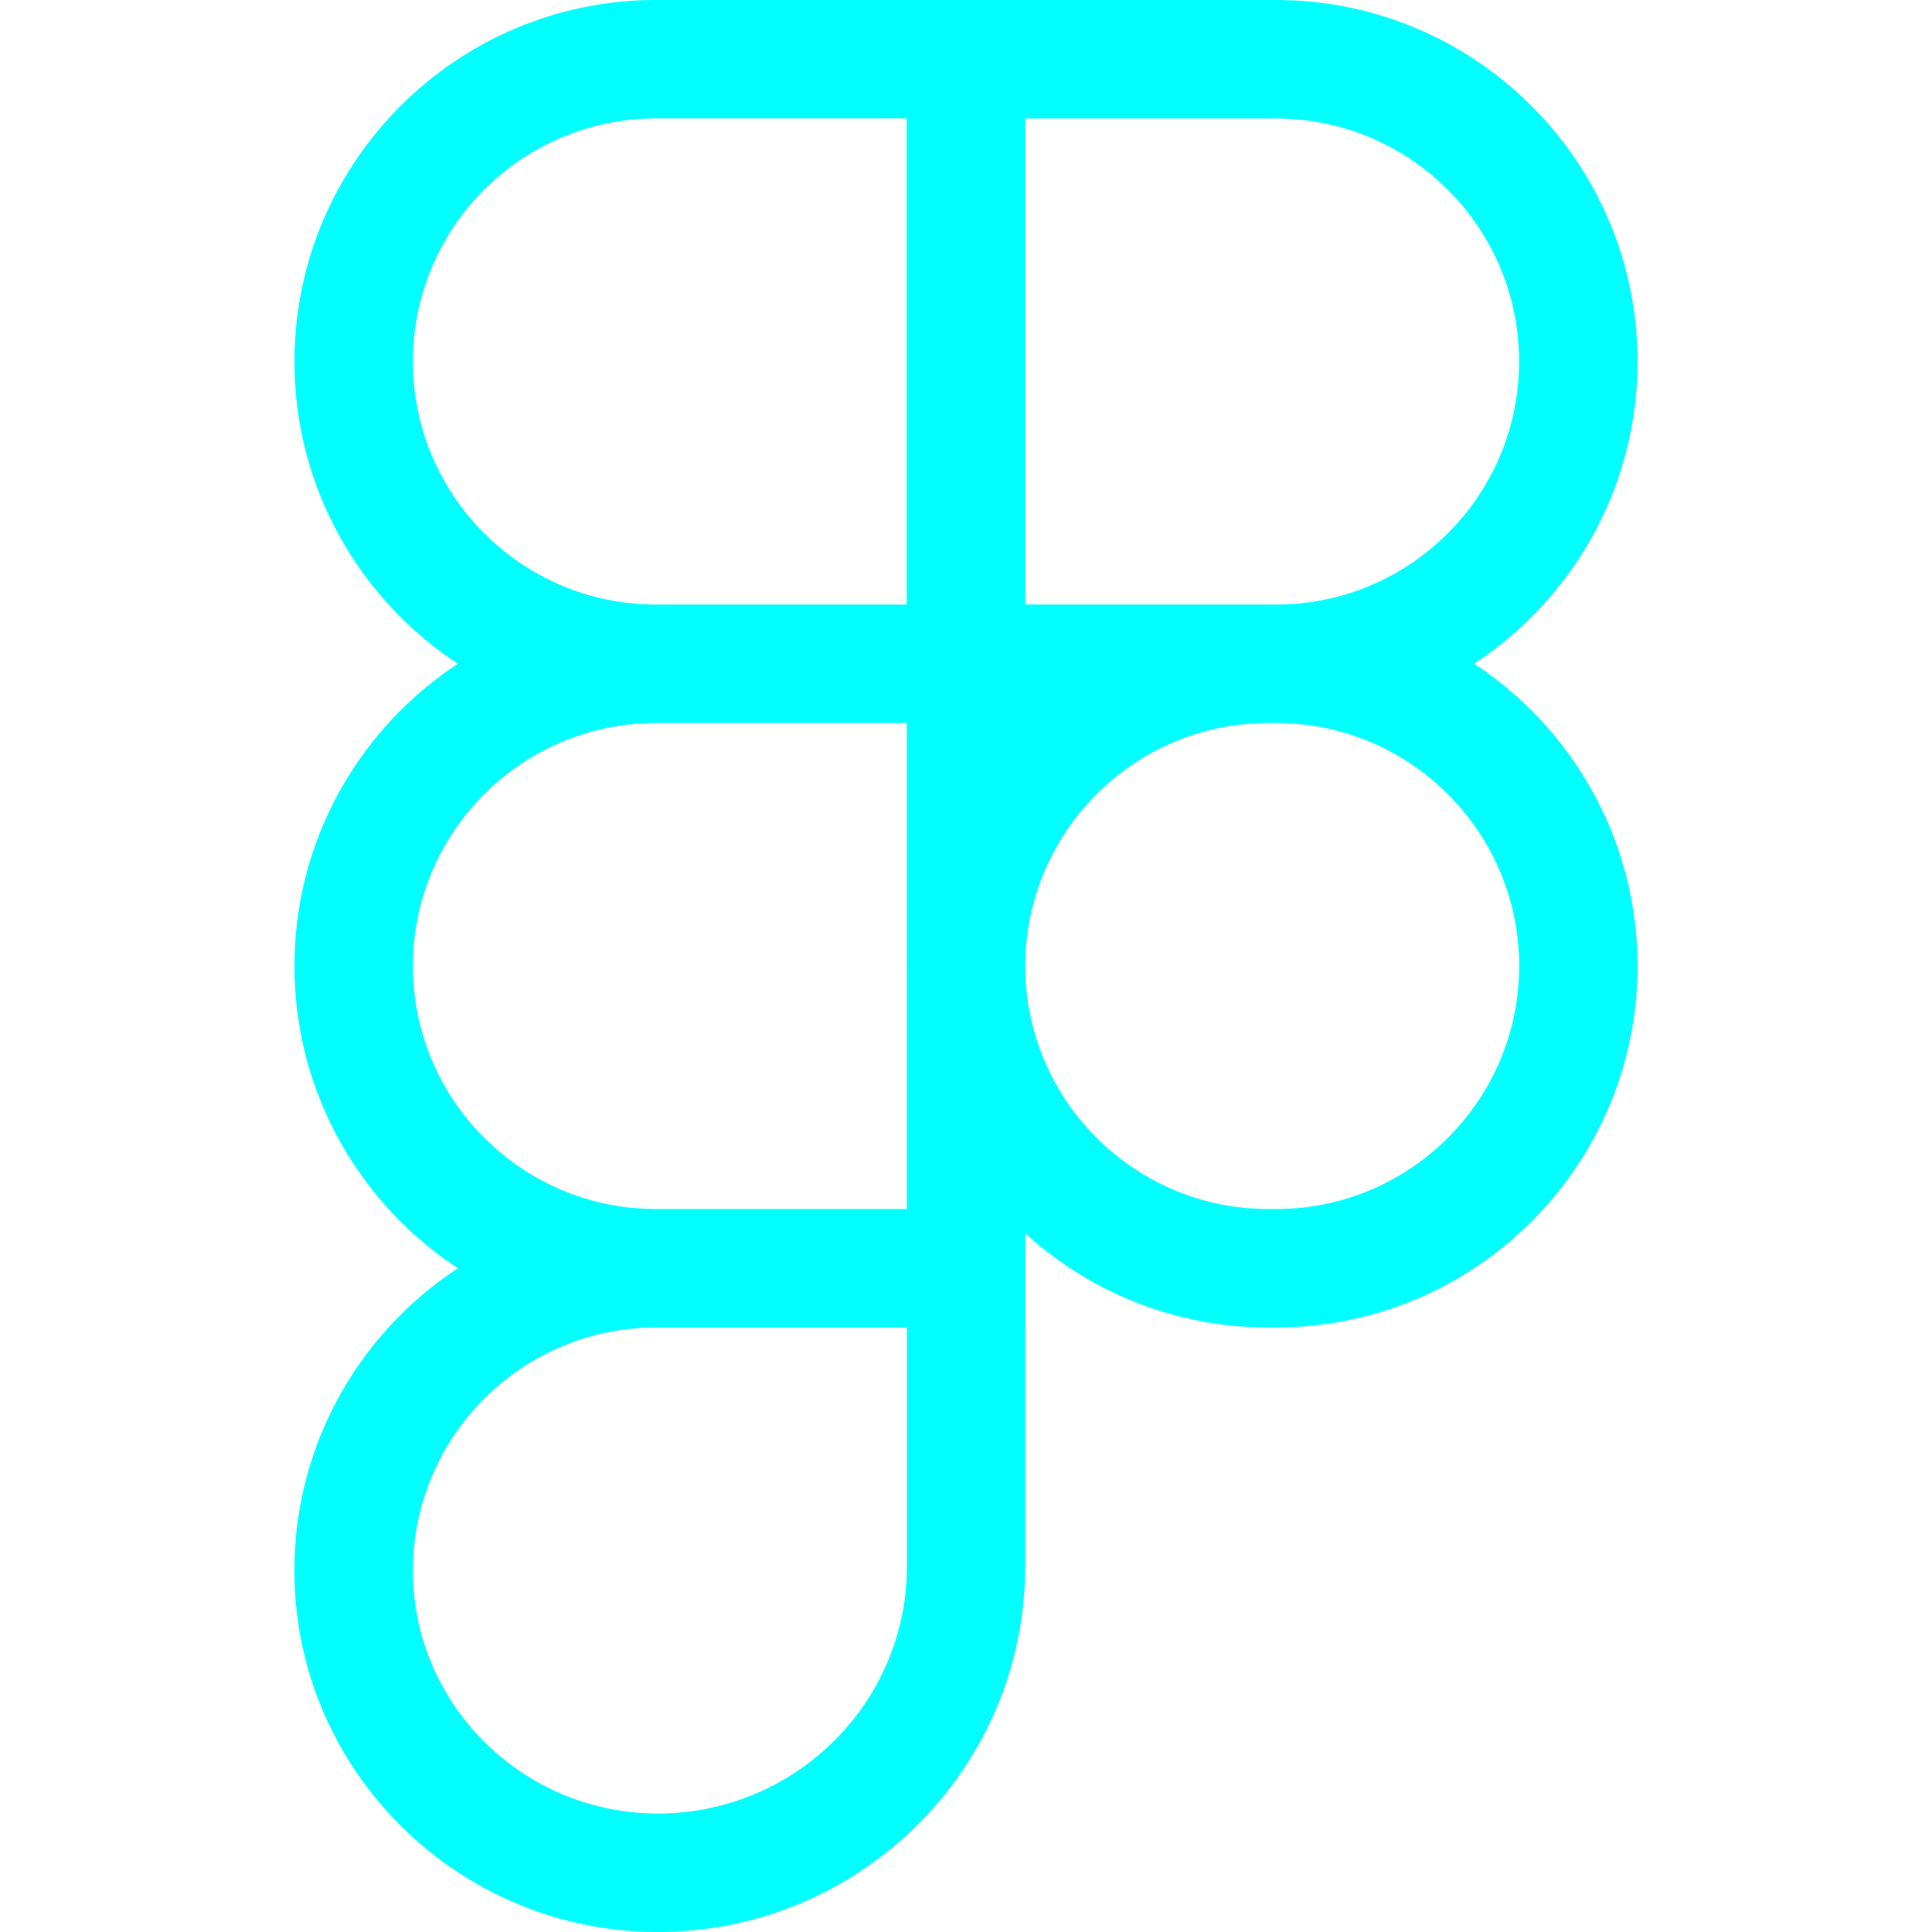
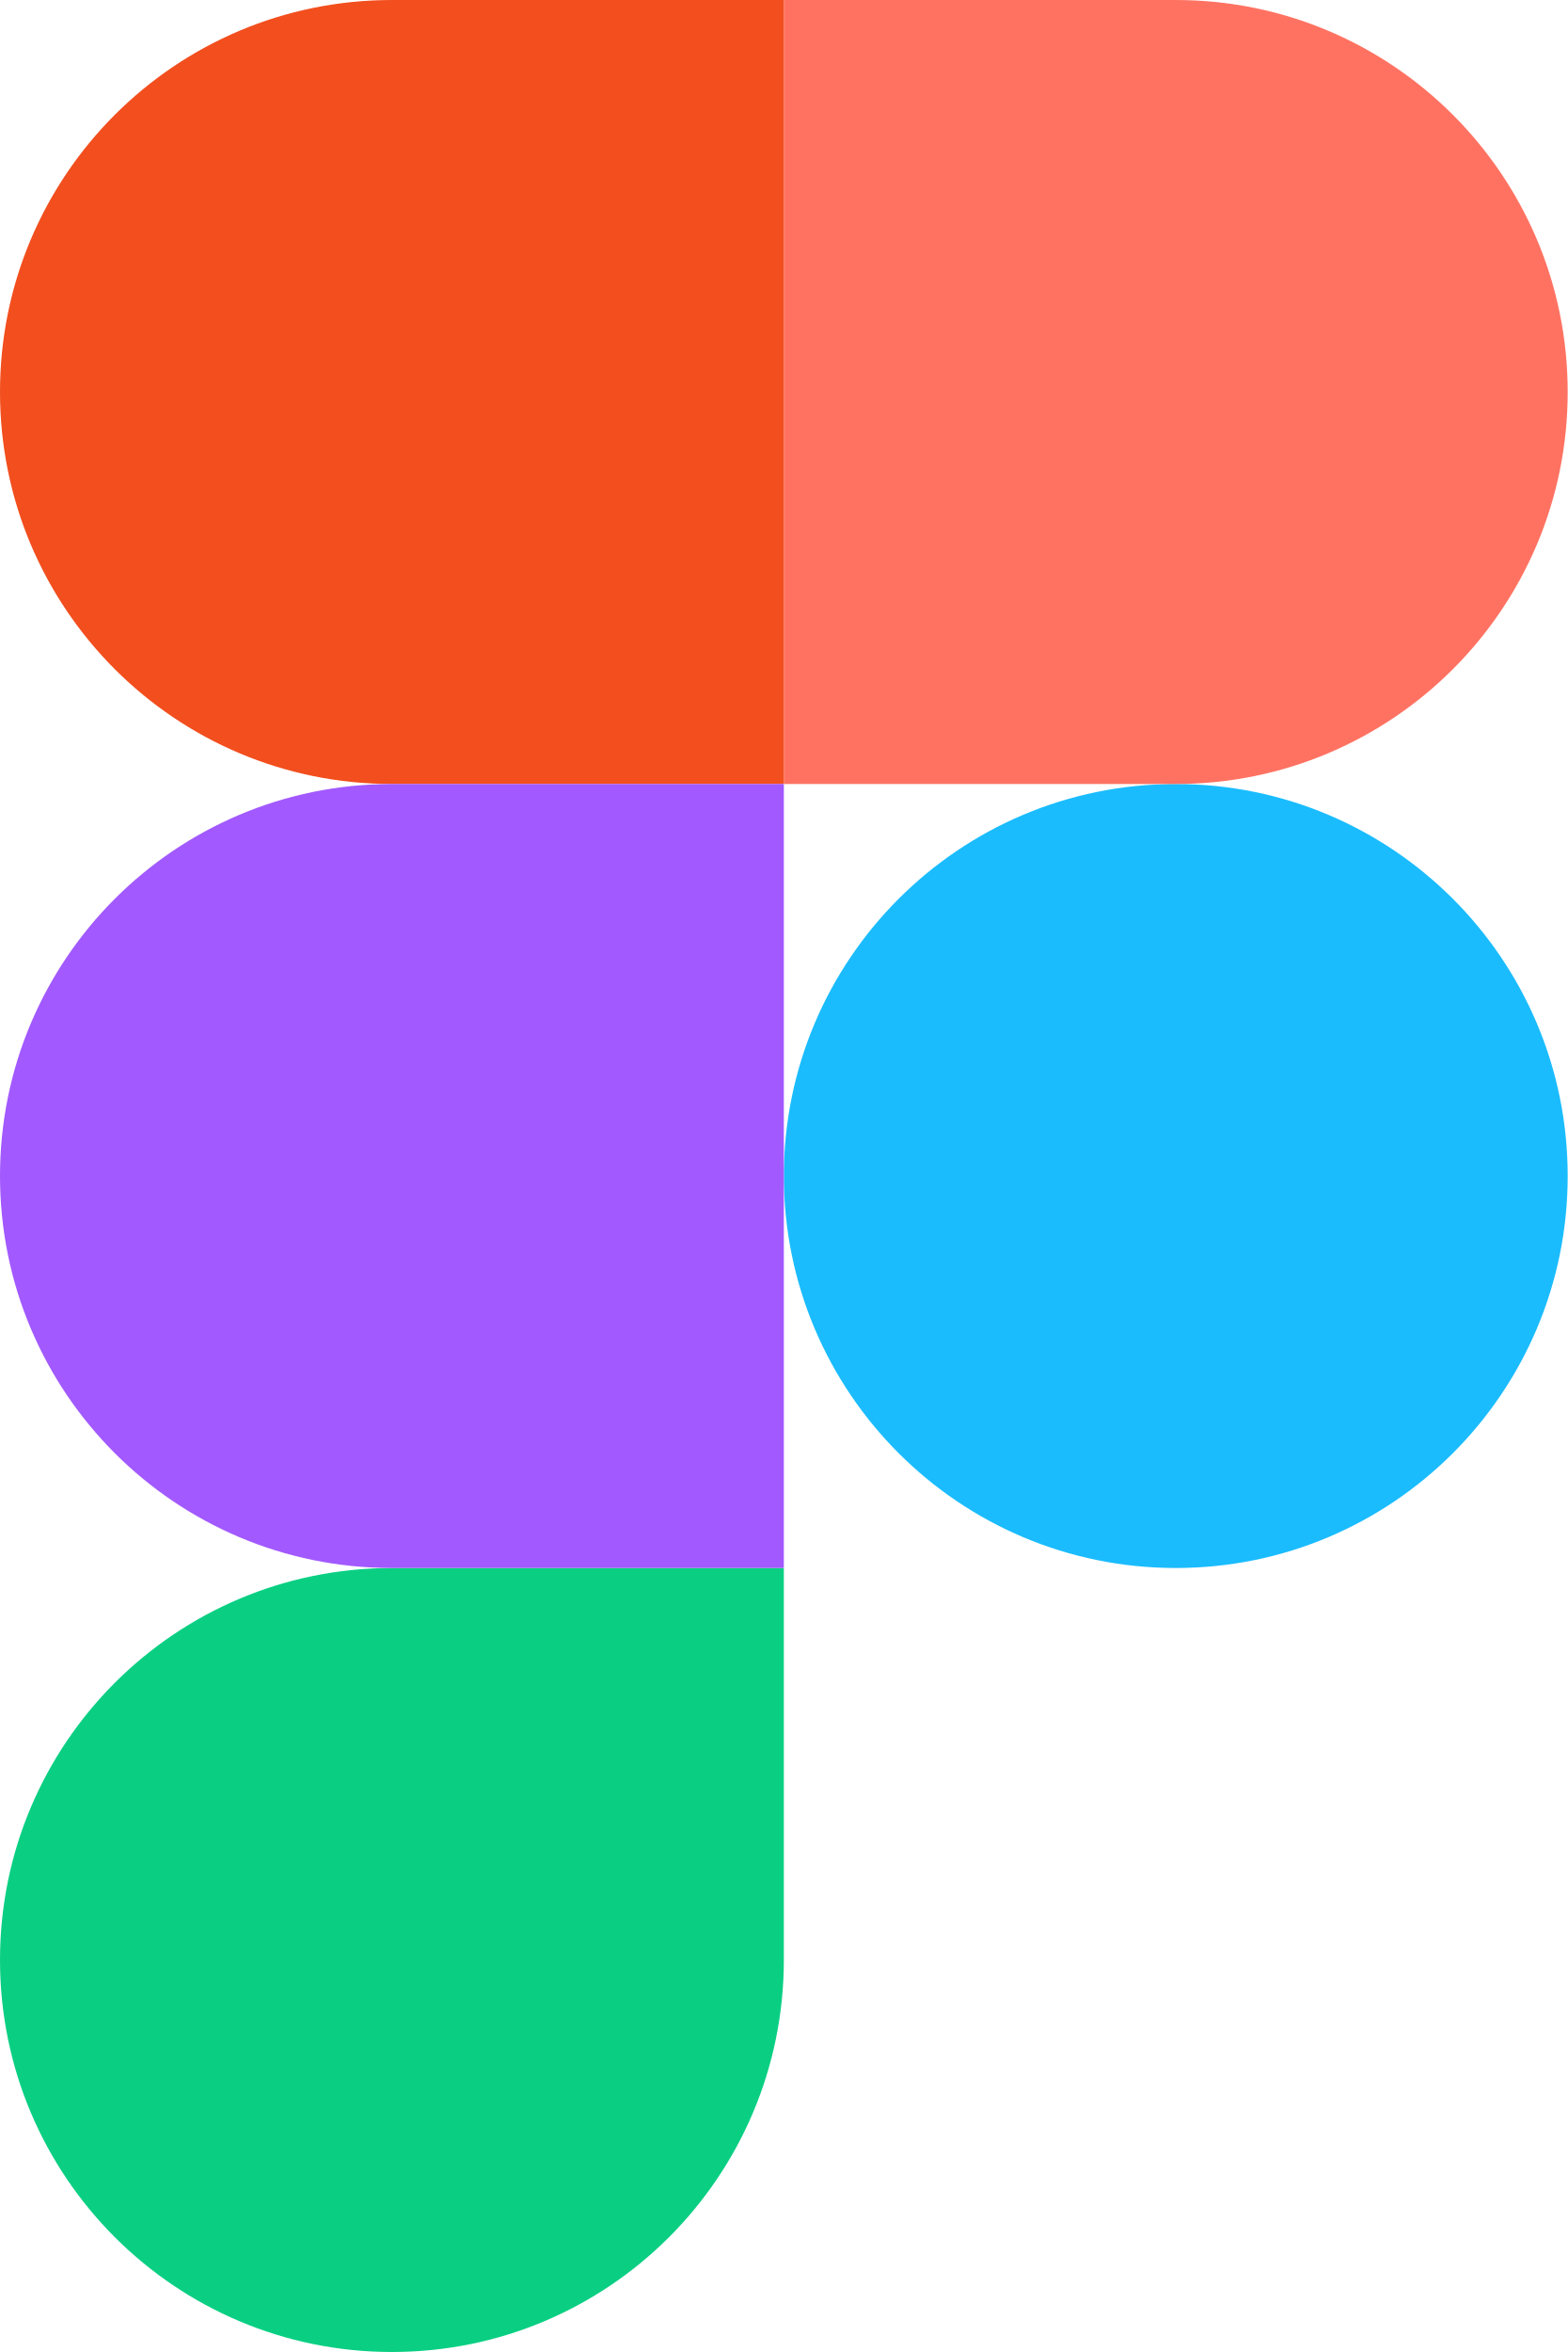
- <svg xmlns="http://www.w3.org/2000/svg" role="img" viewBox="0 0 24 24">
-   <path fill="#00FFFF" d="M15.852 8.981h-4.588V0h4.588c2.476 0 4.49 2.014 4.49 4.49s-2.014 4.491-4.49 4.491zM12.735 7.51h3.117c1.665 0 3.019-1.355 3.019-3.019s-1.355-3.019-3.019-3.019h-3.117V7.51zm0 1.471H8.148c-2.476 0-4.49-2.014-4.49-4.49S5.672 0 8.148 0h4.588v8.981zm-4.587-7.51c-1.665 0-3.019 1.355-3.019 3.019s1.354 3.02 3.019 3.02h3.117V1.471H8.148zm4.587 15.019H8.148c-2.476 0-4.49-2.014-4.49-4.49s2.014-4.49 4.49-4.49h4.588v8.98zM8.148 8.981c-1.665 0-3.019 1.355-3.019 3.019s1.355 3.019 3.019 3.019h3.117V8.981H8.148zM8.172 24c-2.489 0-4.515-2.014-4.515-4.49s2.014-4.49 4.49-4.49h4.588v4.441c0 2.503-2.047 4.539-4.563 4.539zm-.024-7.51a3.023 3.023 0 0 0-3.019 3.019c0 1.665 1.365 3.019 3.044 3.019 1.705 0 3.093-1.376 3.093-3.068v-2.97H8.148zm7.704 0h-.098c-2.476 0-4.49-2.014-4.49-4.49s2.014-4.49 4.49-4.49h.098c2.476 0 4.49 2.014 4.49 4.49s-2.014 4.49-4.49 4.49zm-.097-7.509c-1.665 0-3.019 1.355-3.019 3.019s1.355 3.019 3.019 3.019h.098c1.665 0 3.019-1.355 3.019-3.019s-1.355-3.019-3.019-3.019h-.098z" />
+ <svg xmlns="http://www.w3.org/2000/svg" viewBox="0 0 38 57" role="img" aria-label="Figma">
+   <path fill="#1ABCFE" d="M19 28.5a9.5 9.5 0 1 1 19 0 9.5 9.5 0 0 1-19 0z" />
+   <path fill="#0ACF83" d="M0 47.5A9.5 9.5 0 0 1 9.5 38H19v9.5a9.5 9.5 0 1 1-19 0z" />
+   <path fill="#FF7262" d="M19 0v19h9.5a9.5 9.5 0 1 0 0-19H19z" />
+   <path fill="#F24E1E" d="M0 9.5A9.5 9.5 0 0 0 9.5 19H19V0H9.5A9.5 9.5 0 0 0 0 9.5z" />
+   <path fill="#A259FF" d="M0 28.5A9.5 9.5 0 0 0 9.5 38H19V19H9.5A9.5 9.5 0 0 0 0 28.5z" />
</svg>
